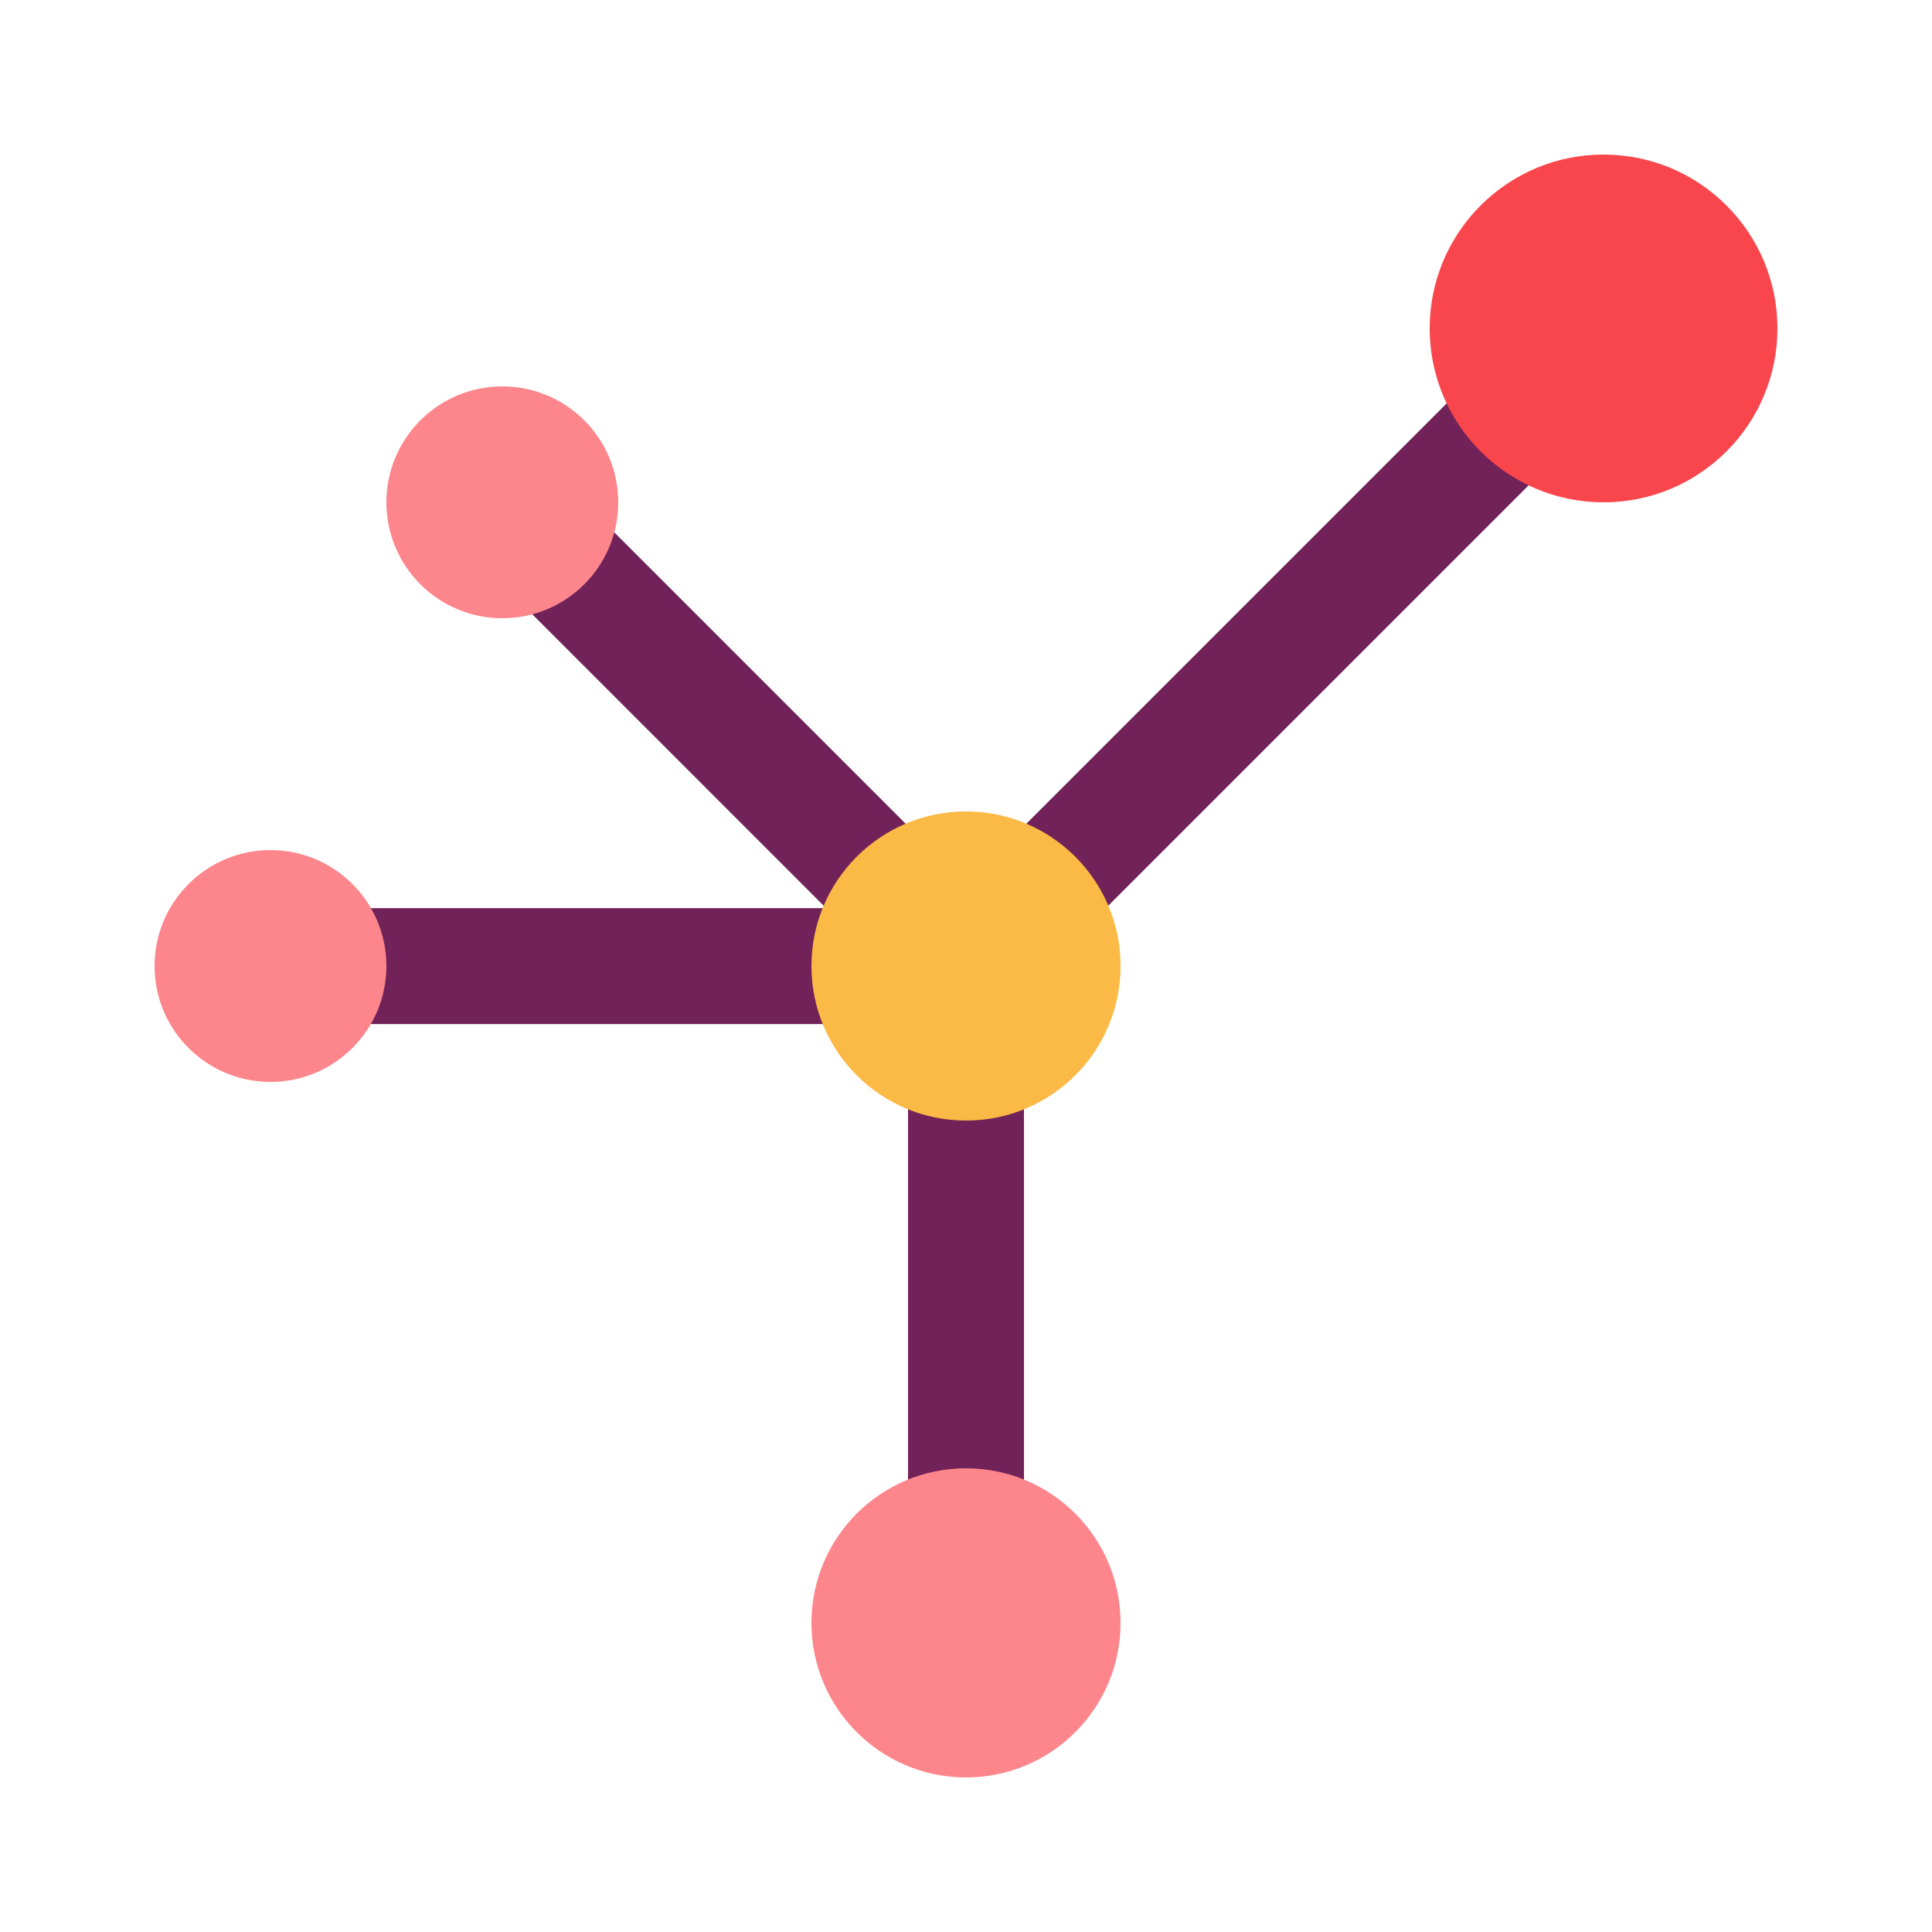
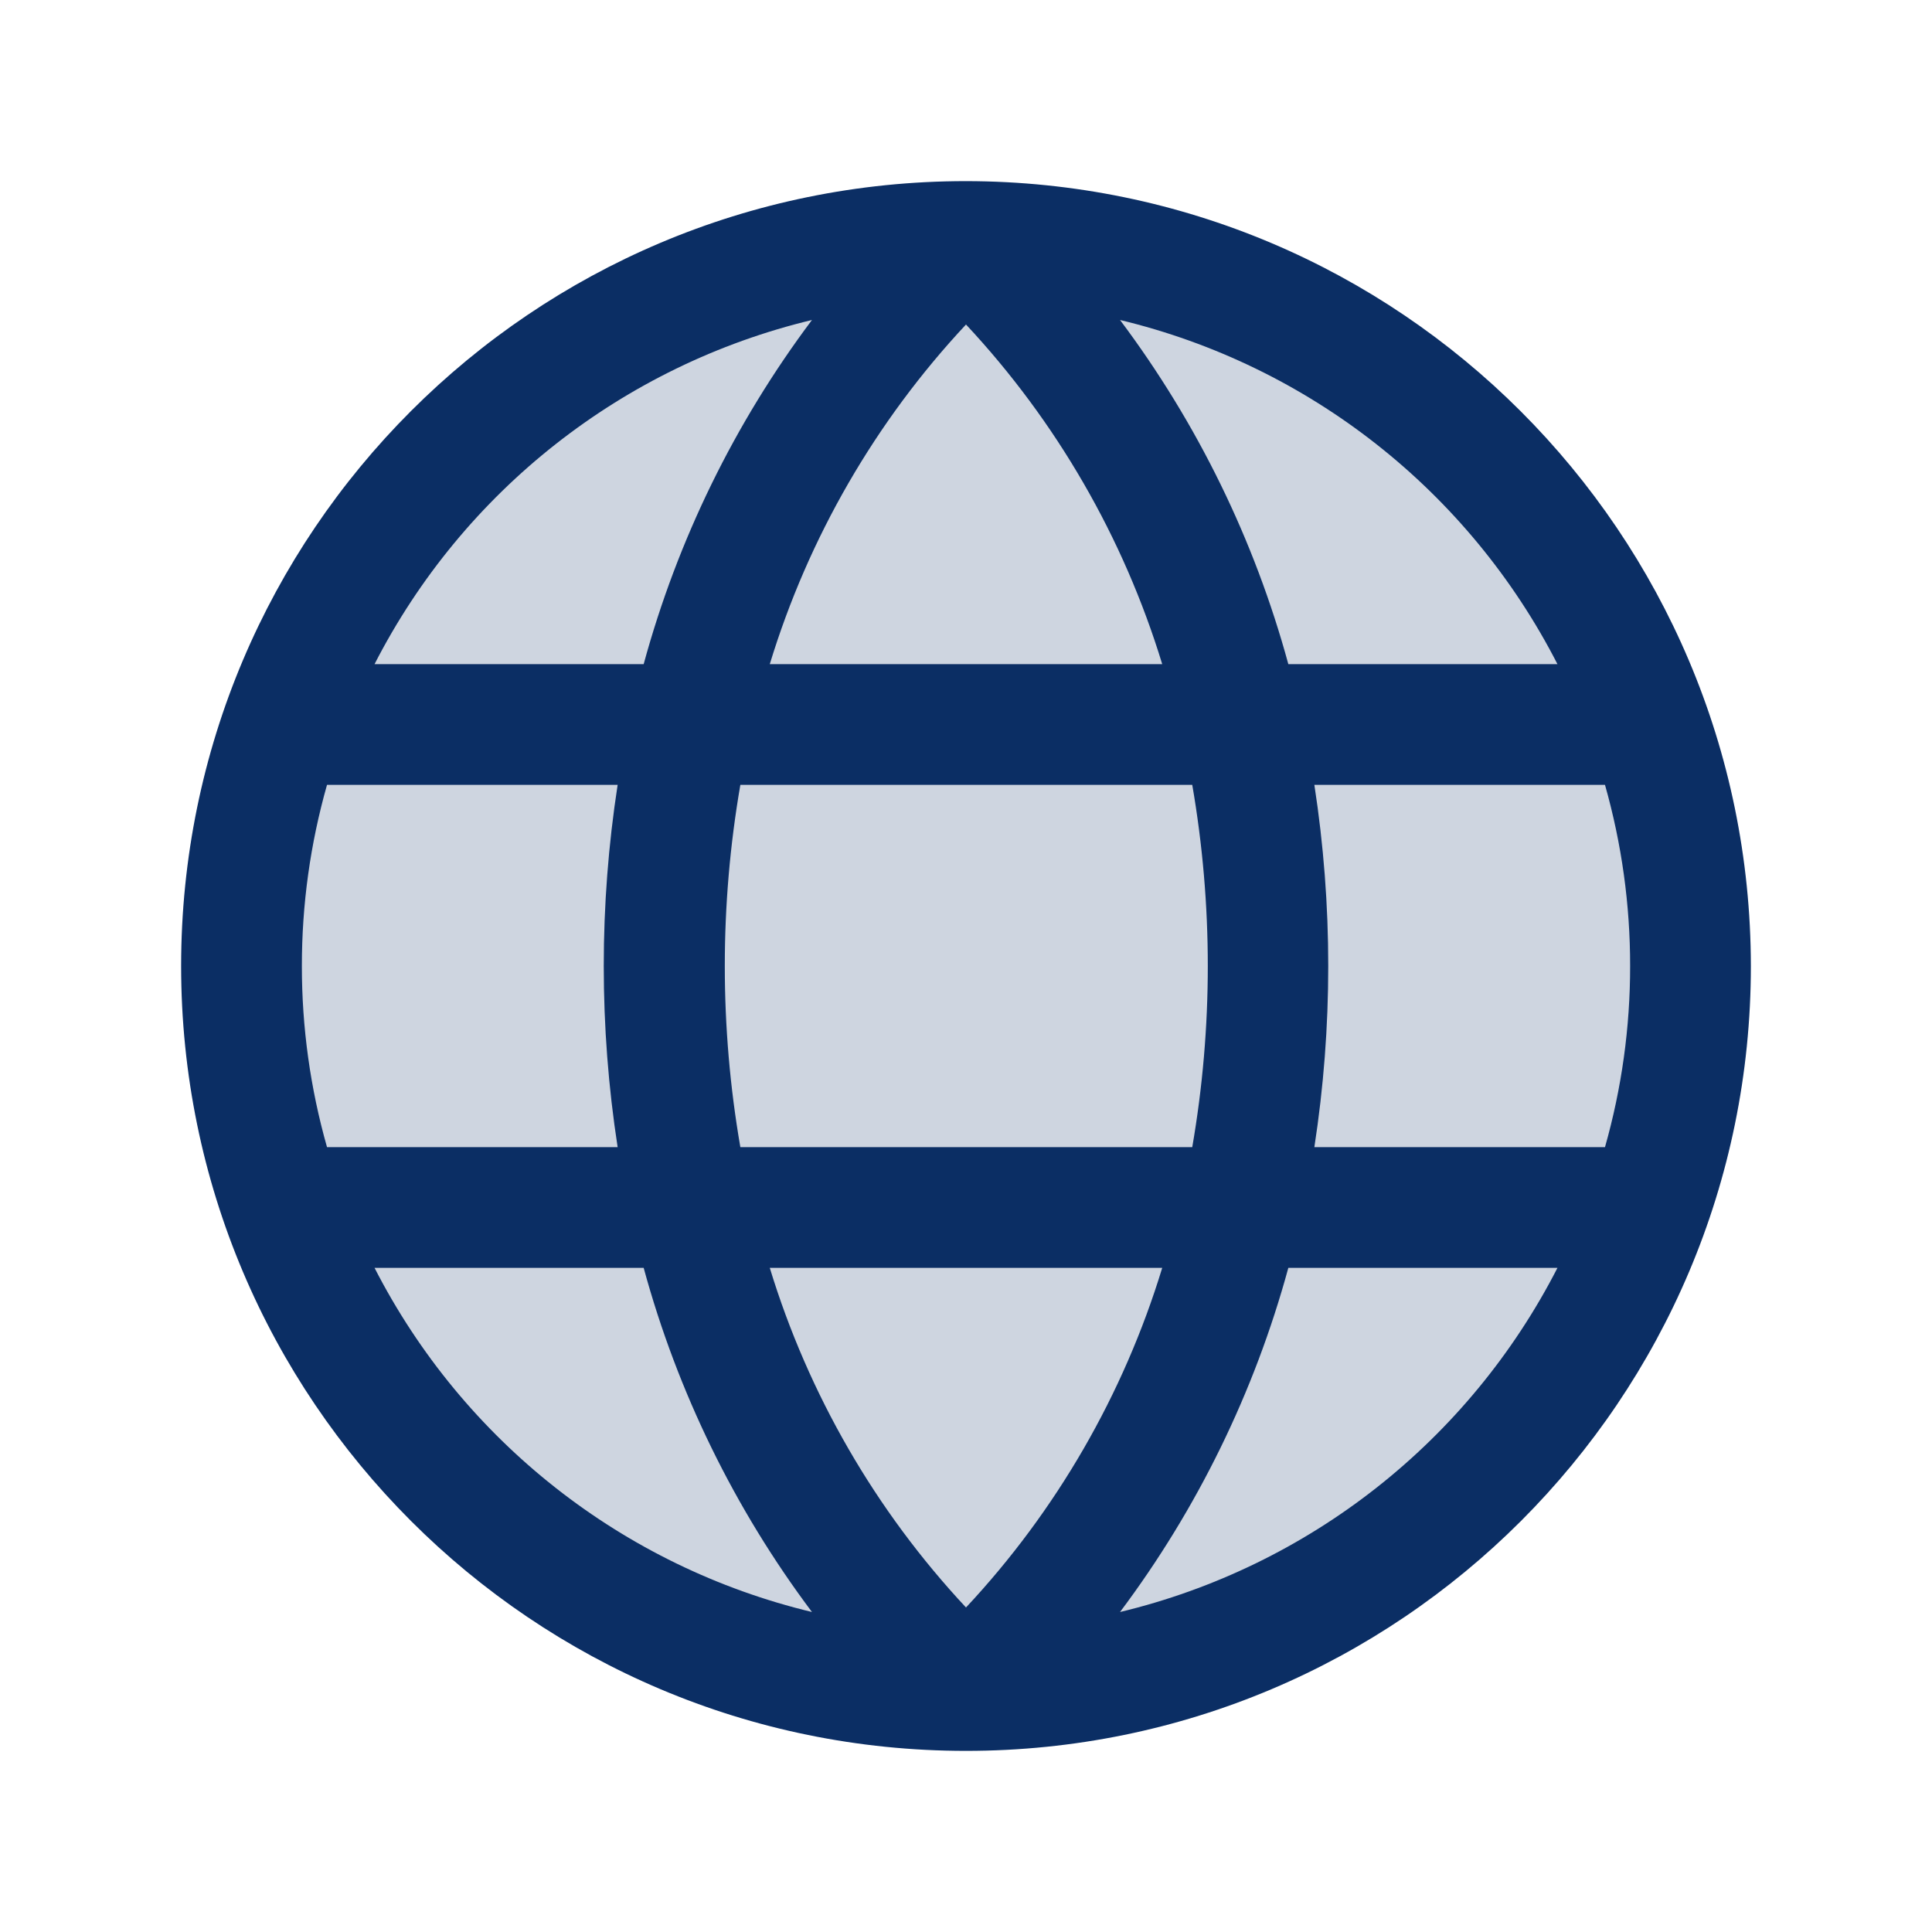
- <svg xmlns="http://www.w3.org/2000/svg" width="50" height="50" viewBox="0 0 50 50">
-   <path fill-rule="evenodd" clip-rule="evenodd" d="m26.5 25.621 17.56-17.56-2.12-2.122L25 22.88 14.06 11.94l-2.12 2.122 9.439 9.44H7v3h16.5V42h3V25.62Z" fill="#712258" />
-   <path d="M46 8.5a4.5 4.5 0 1 1-9 0 4.5 4.5 0 0 1 9 0Z" fill="#F9464C" />
-   <path d="M10 13a3 3 0 1 1 6 0 3 3 0 0 1-6 0ZM4 25a3 3 0 1 1 6 0 3 3 0 0 1-6 0Z" fill="#FC868B" />
-   <path d="M29 25a4 4 0 1 1-8 0 4 4 0 0 1 8 0Z" fill="#FBB945" />
-   <path d="M29 42a4 4 0 1 1-8 0 4 4 0 0 1 8 0Z" fill="#FC868B" />
+ <svg xmlns="http://www.w3.org/2000/svg" viewBox="0 0 256 256" fill="#0B2E64">
+   <path d="M224,128a96,96,0,1,1-96-96A96,96,0,0,1,224,128Z" opacity="0.2" />
+   <path d="M128,24h0A104,104,0,1,0,232,128,104.12,104.12,0,0,0,128,24Zm88,104a87.61,87.61,0,0,1-3.33,24H174.16a157.44,157.44,0,0,0,0-48h38.51A87.61,87.61,0,0,1,216,128ZM102,168H154a115.11,115.11,0,0,1-26,45A115.27,115.27,0,0,1,102,168Zm-3.9-16a140.84,140.84,0,0,1,0-48h59.88a140.84,140.84,0,0,1,0,48ZM40,128a87.61,87.61,0,0,1,3.33-24H81.84a157.44,157.44,0,0,0,0,48H43.33A87.61,87.61,0,0,1,40,128ZM154,88H102a115.11,115.11,0,0,1,26-45A115.27,115.27,0,0,1,154,88Zm52.33,0H170.71a135.28,135.28,0,0,0-22.3-45.6A88.29,88.29,0,0,1,206.37,88ZM107.59,42.4A135.28,135.28,0,0,0,85.29,88H49.63A88.29,88.29,0,0,1,107.59,42.4ZM49.63,168H85.29a135.28,135.28,0,0,0,22.3,45.6A88.29,88.29,0,0,1,49.63,168Zm98.78,45.6a135.28,135.28,0,0,0,22.3-45.6h35.66A88.29,88.29,0,0,1,148.41,213.6Z" />
</svg>
